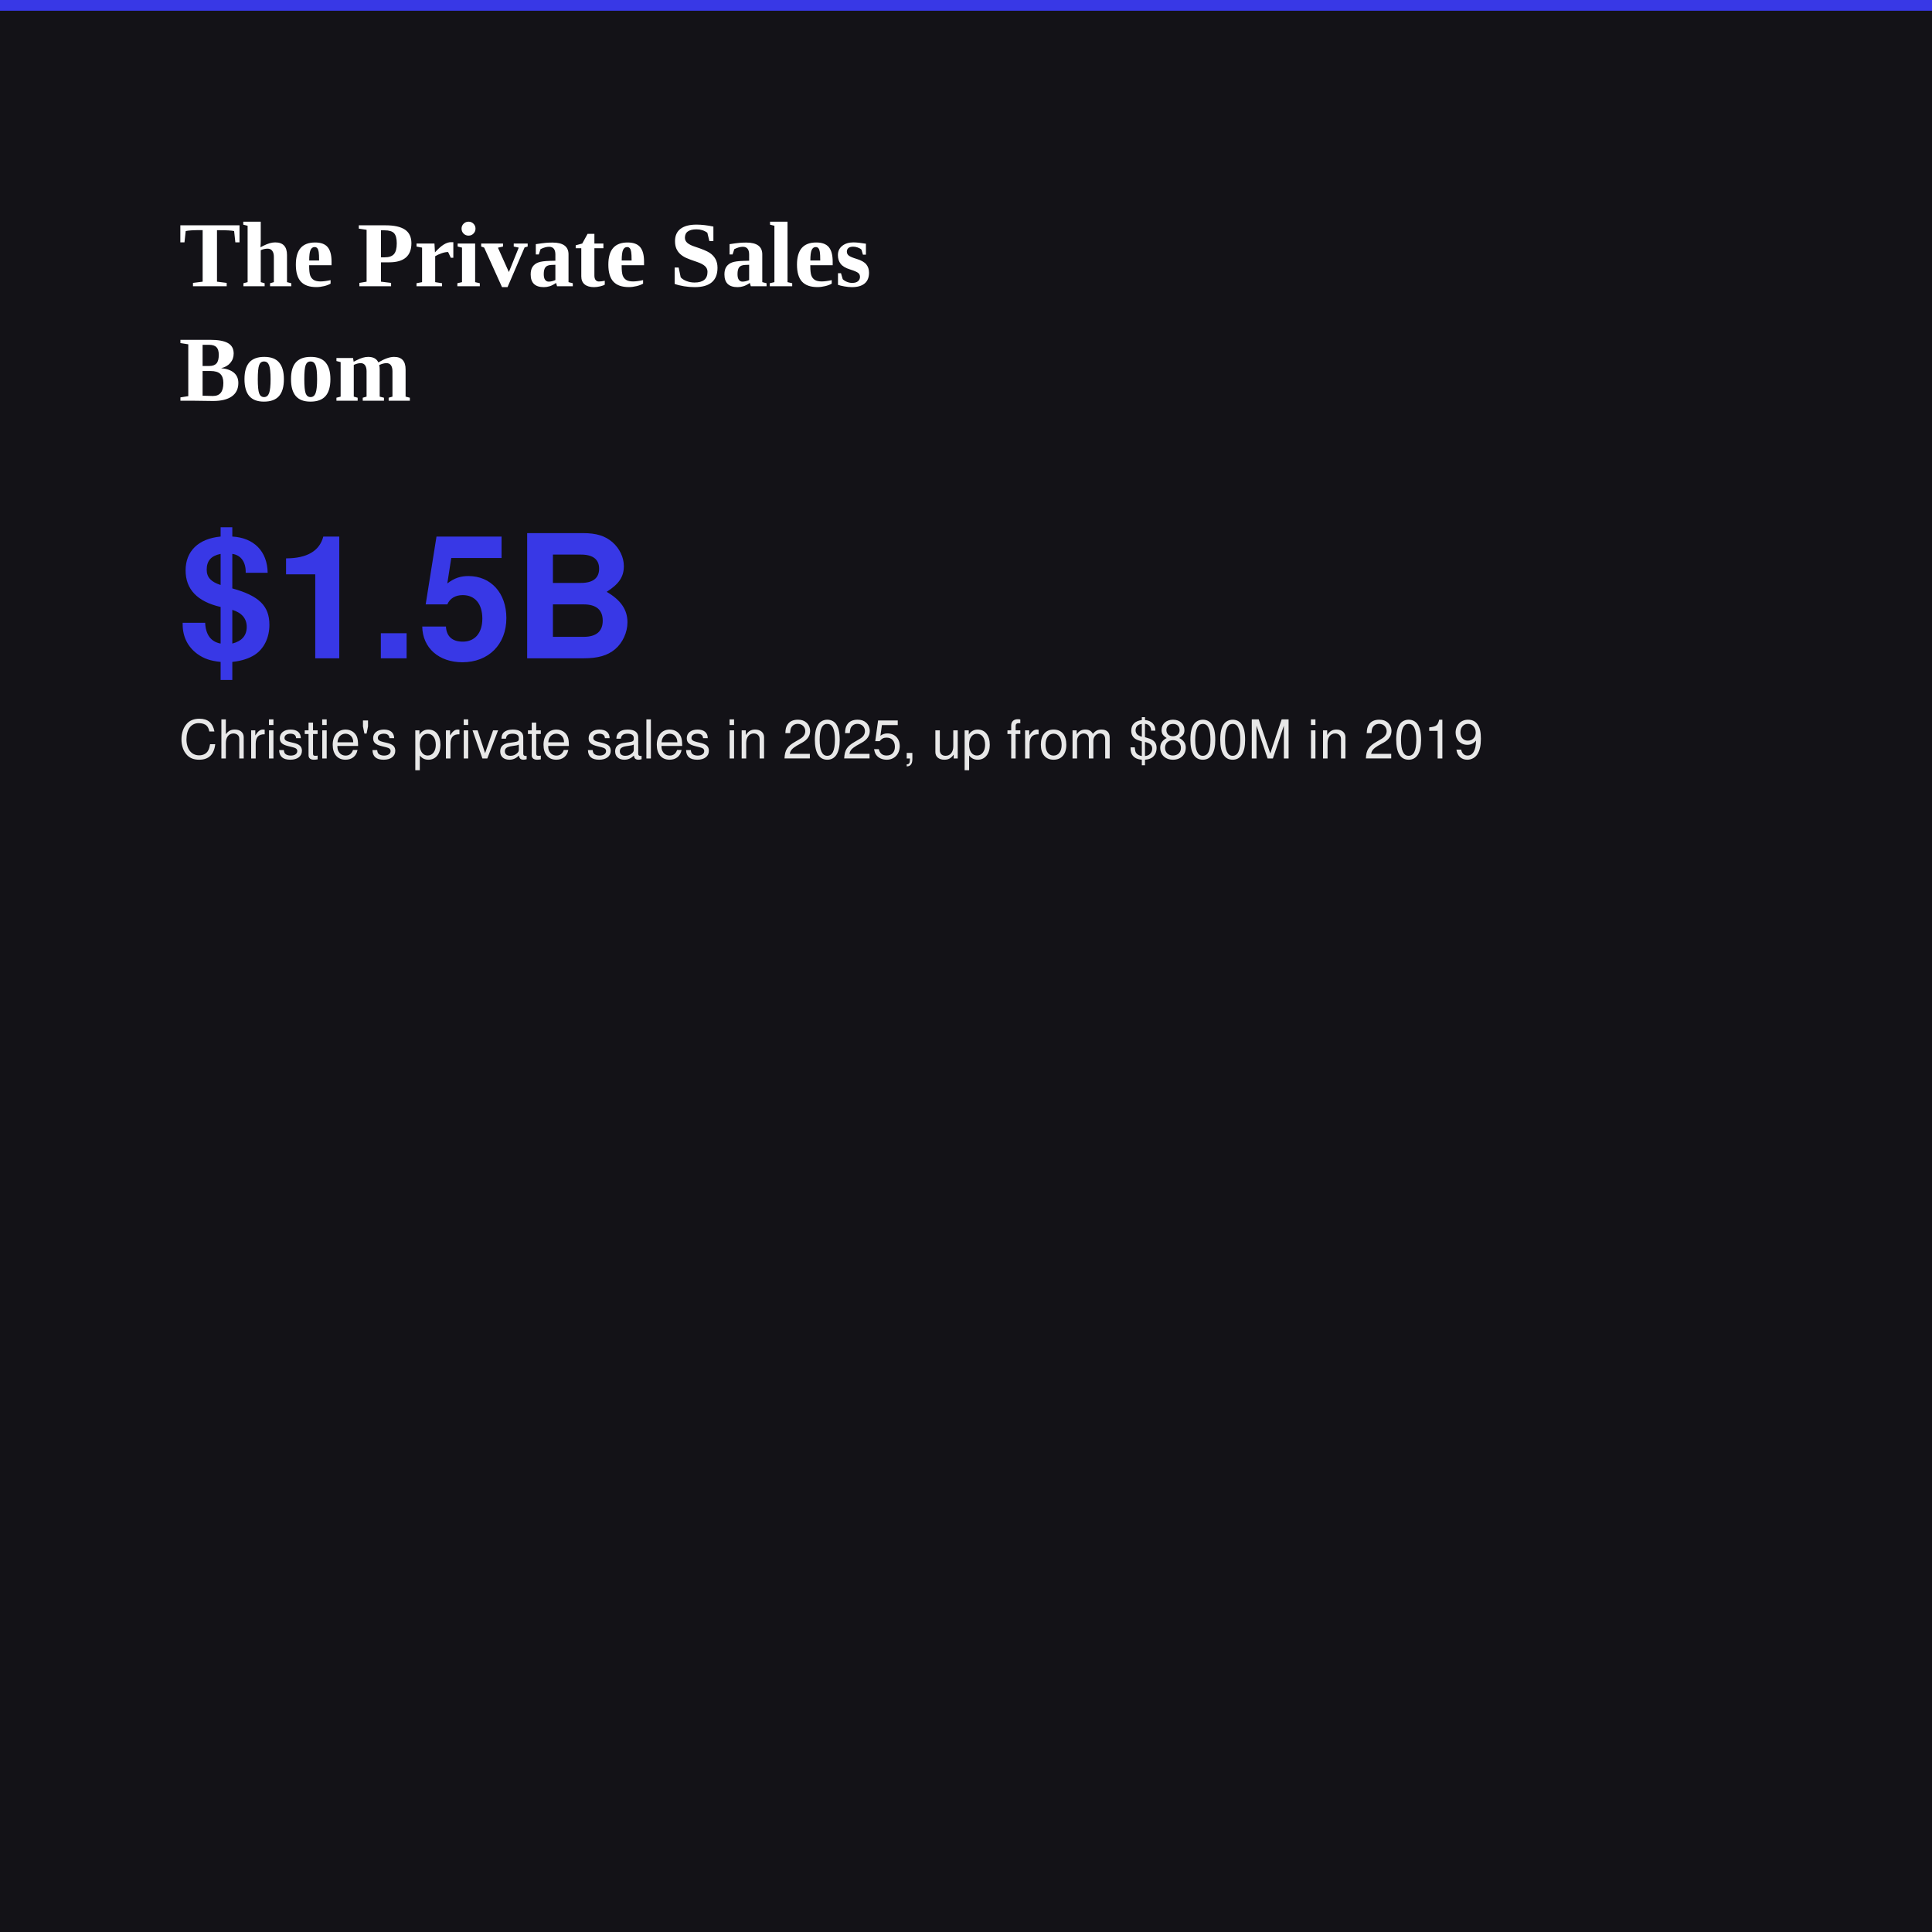
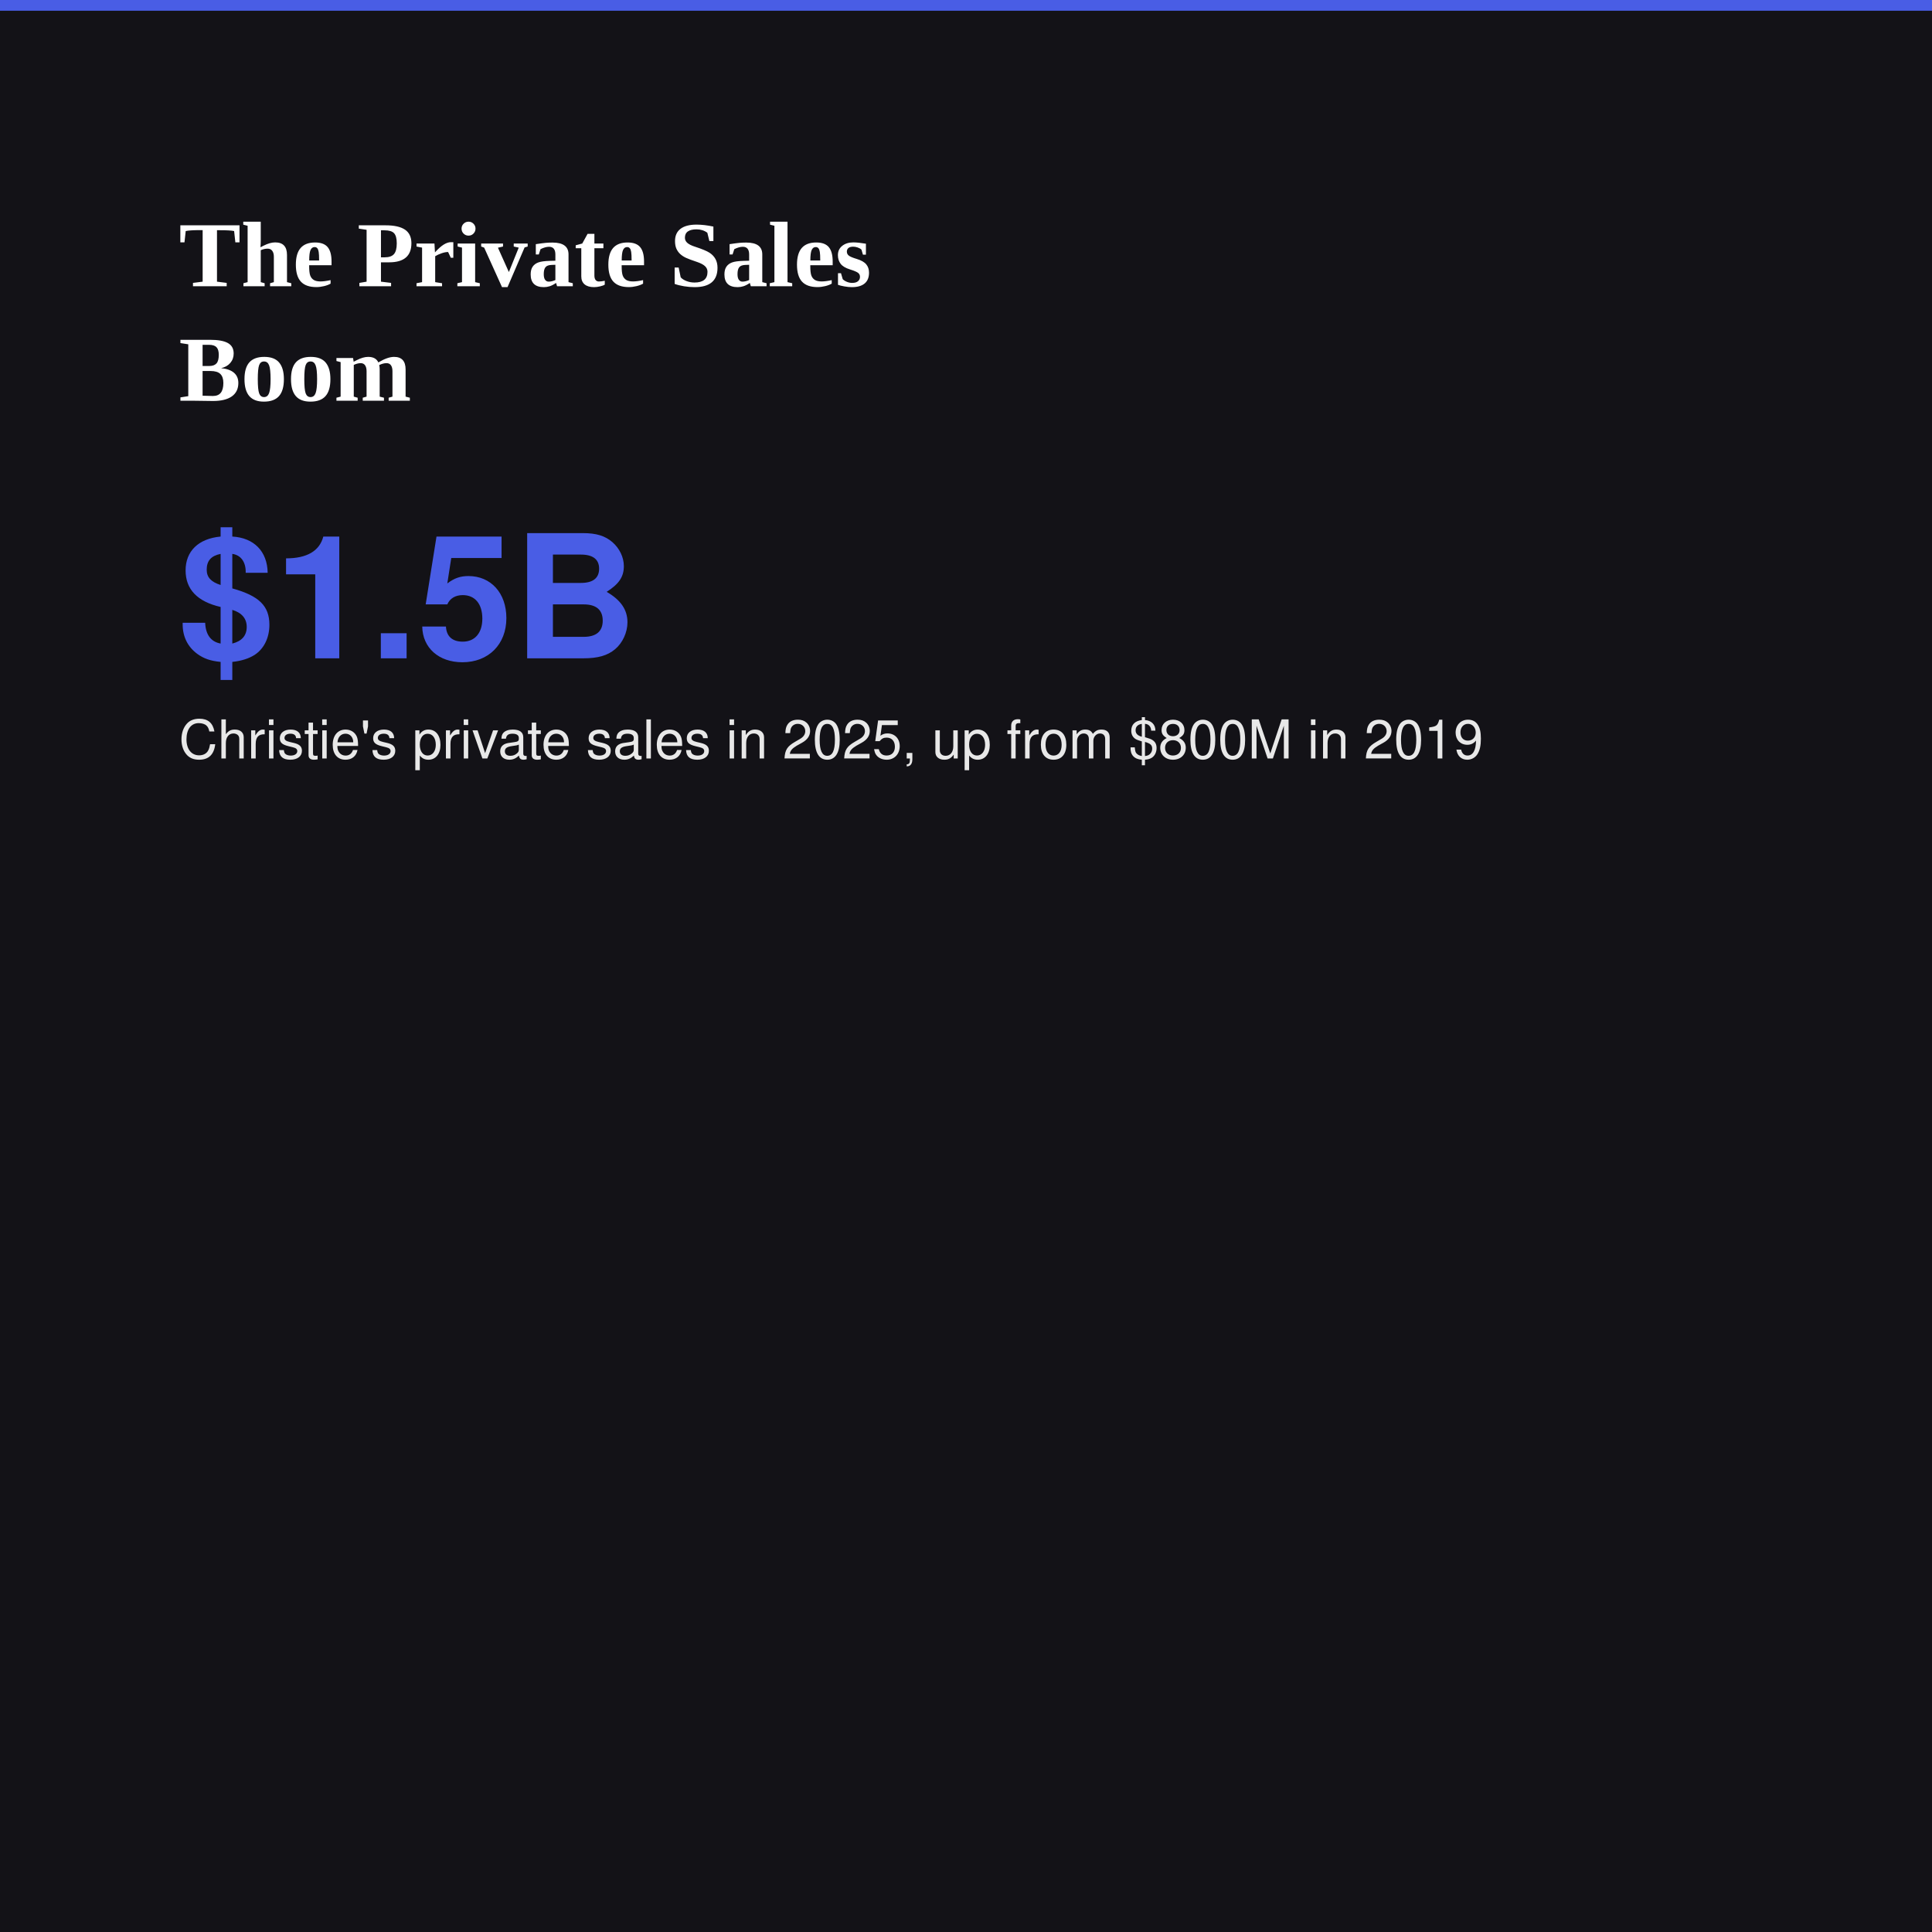
<svg xmlns="http://www.w3.org/2000/svg" viewBox="0 0 1080 1080" width="1080" height="1080">
  <rect width="1080" height="1080" fill="#131217" rx="0" />
-   <rect x="0" y="0" width="1080" height="6" fill="#3838E6" />
+   <rect x="0" y="0" width="1080" height="6" fill="#495DE5" />
  <text x="100" y="160" fill="#FFFFFF" font-family="Tiempos Headline, Georgia, Times New Roman, serif" font-size="52" font-weight="700">The Private Sales</text>
  <text x="100" y="224" fill="#FFFFFF" font-family="Tiempos Headline, Georgia, Times New Roman, serif" font-size="52" font-weight="700">Boom</text>
-   <text x="100" y="368" fill="#3838E6" font-family="Neue Haas Grotesk, Helvetica Neue, Helvetica, Arial, sans-serif" font-size="96" font-weight="800">$1.5B</text>
+   <text x="100" y="368" fill="#495DE5" font-family="Neue Haas Grotesk, Helvetica Neue, Helvetica, Arial, sans-serif" font-size="96" font-weight="800">$1.5B</text>
  <text x="100" y="424" fill="#E8E8E8" font-family="Neue Haas Grotesk, Helvetica Neue, Helvetica, Arial, sans-serif" font-size="30">Christie's private sales in 2025, up from $800M in 2019</text>
</svg>
